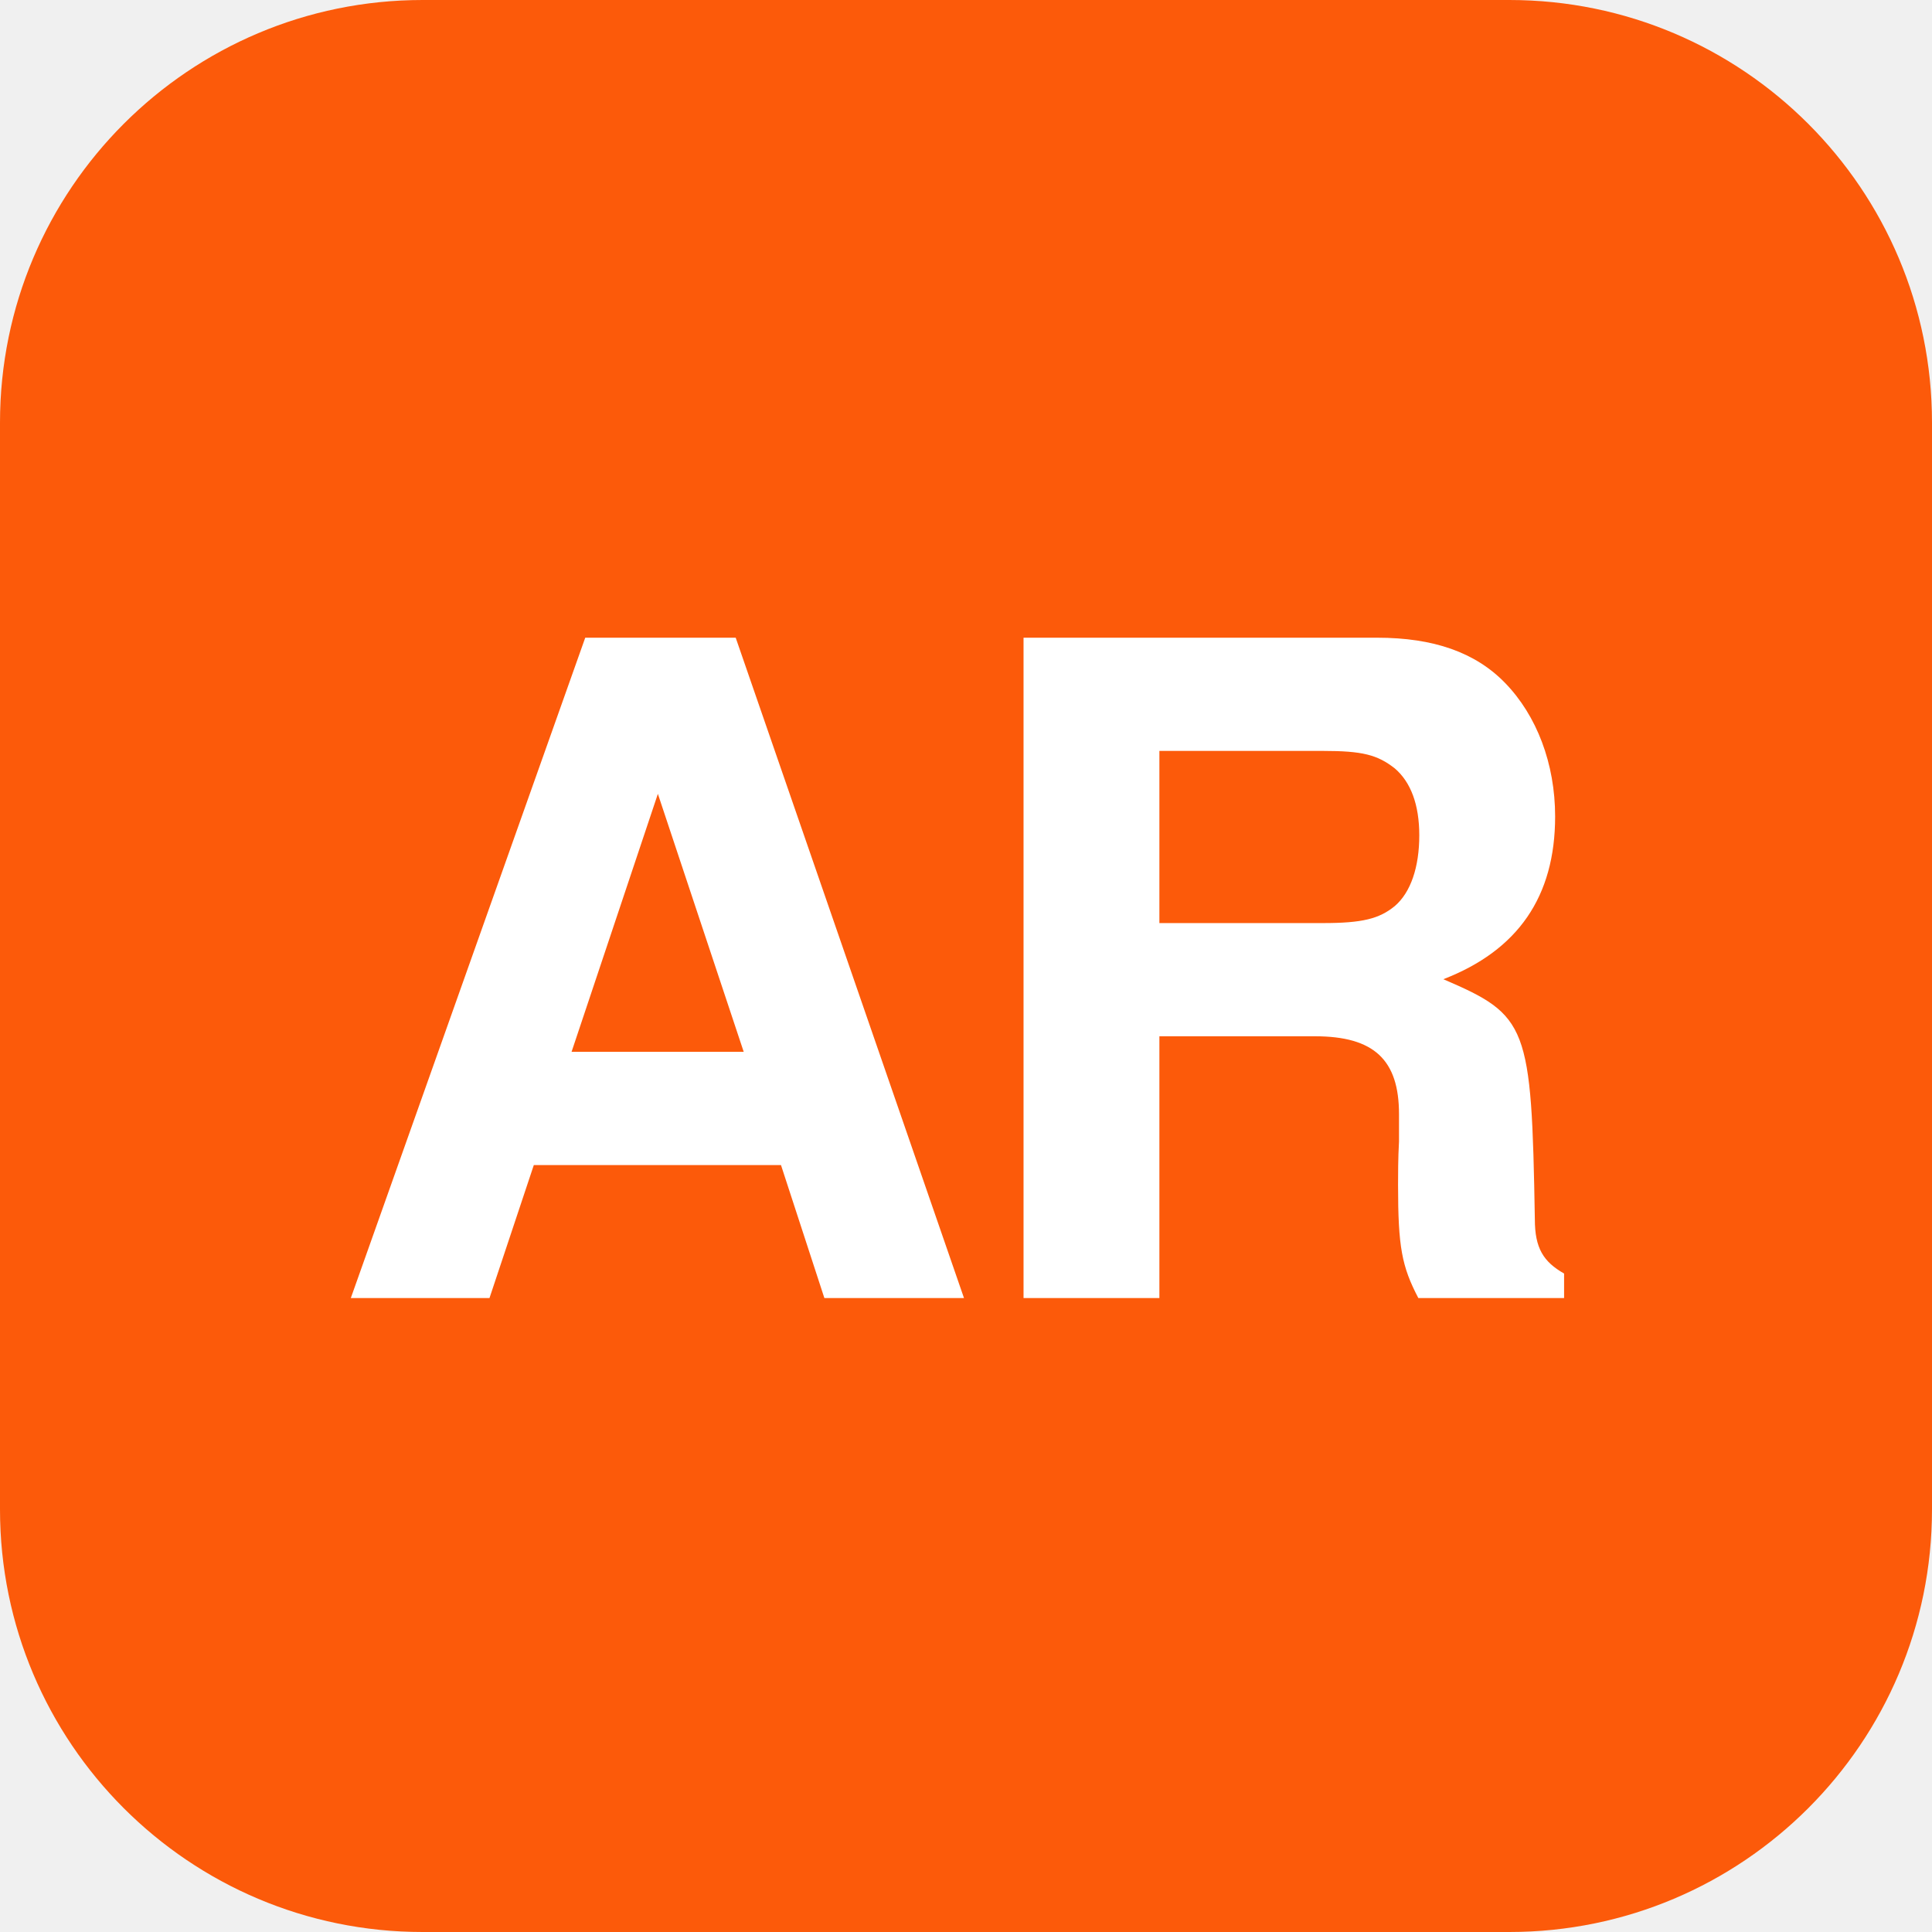
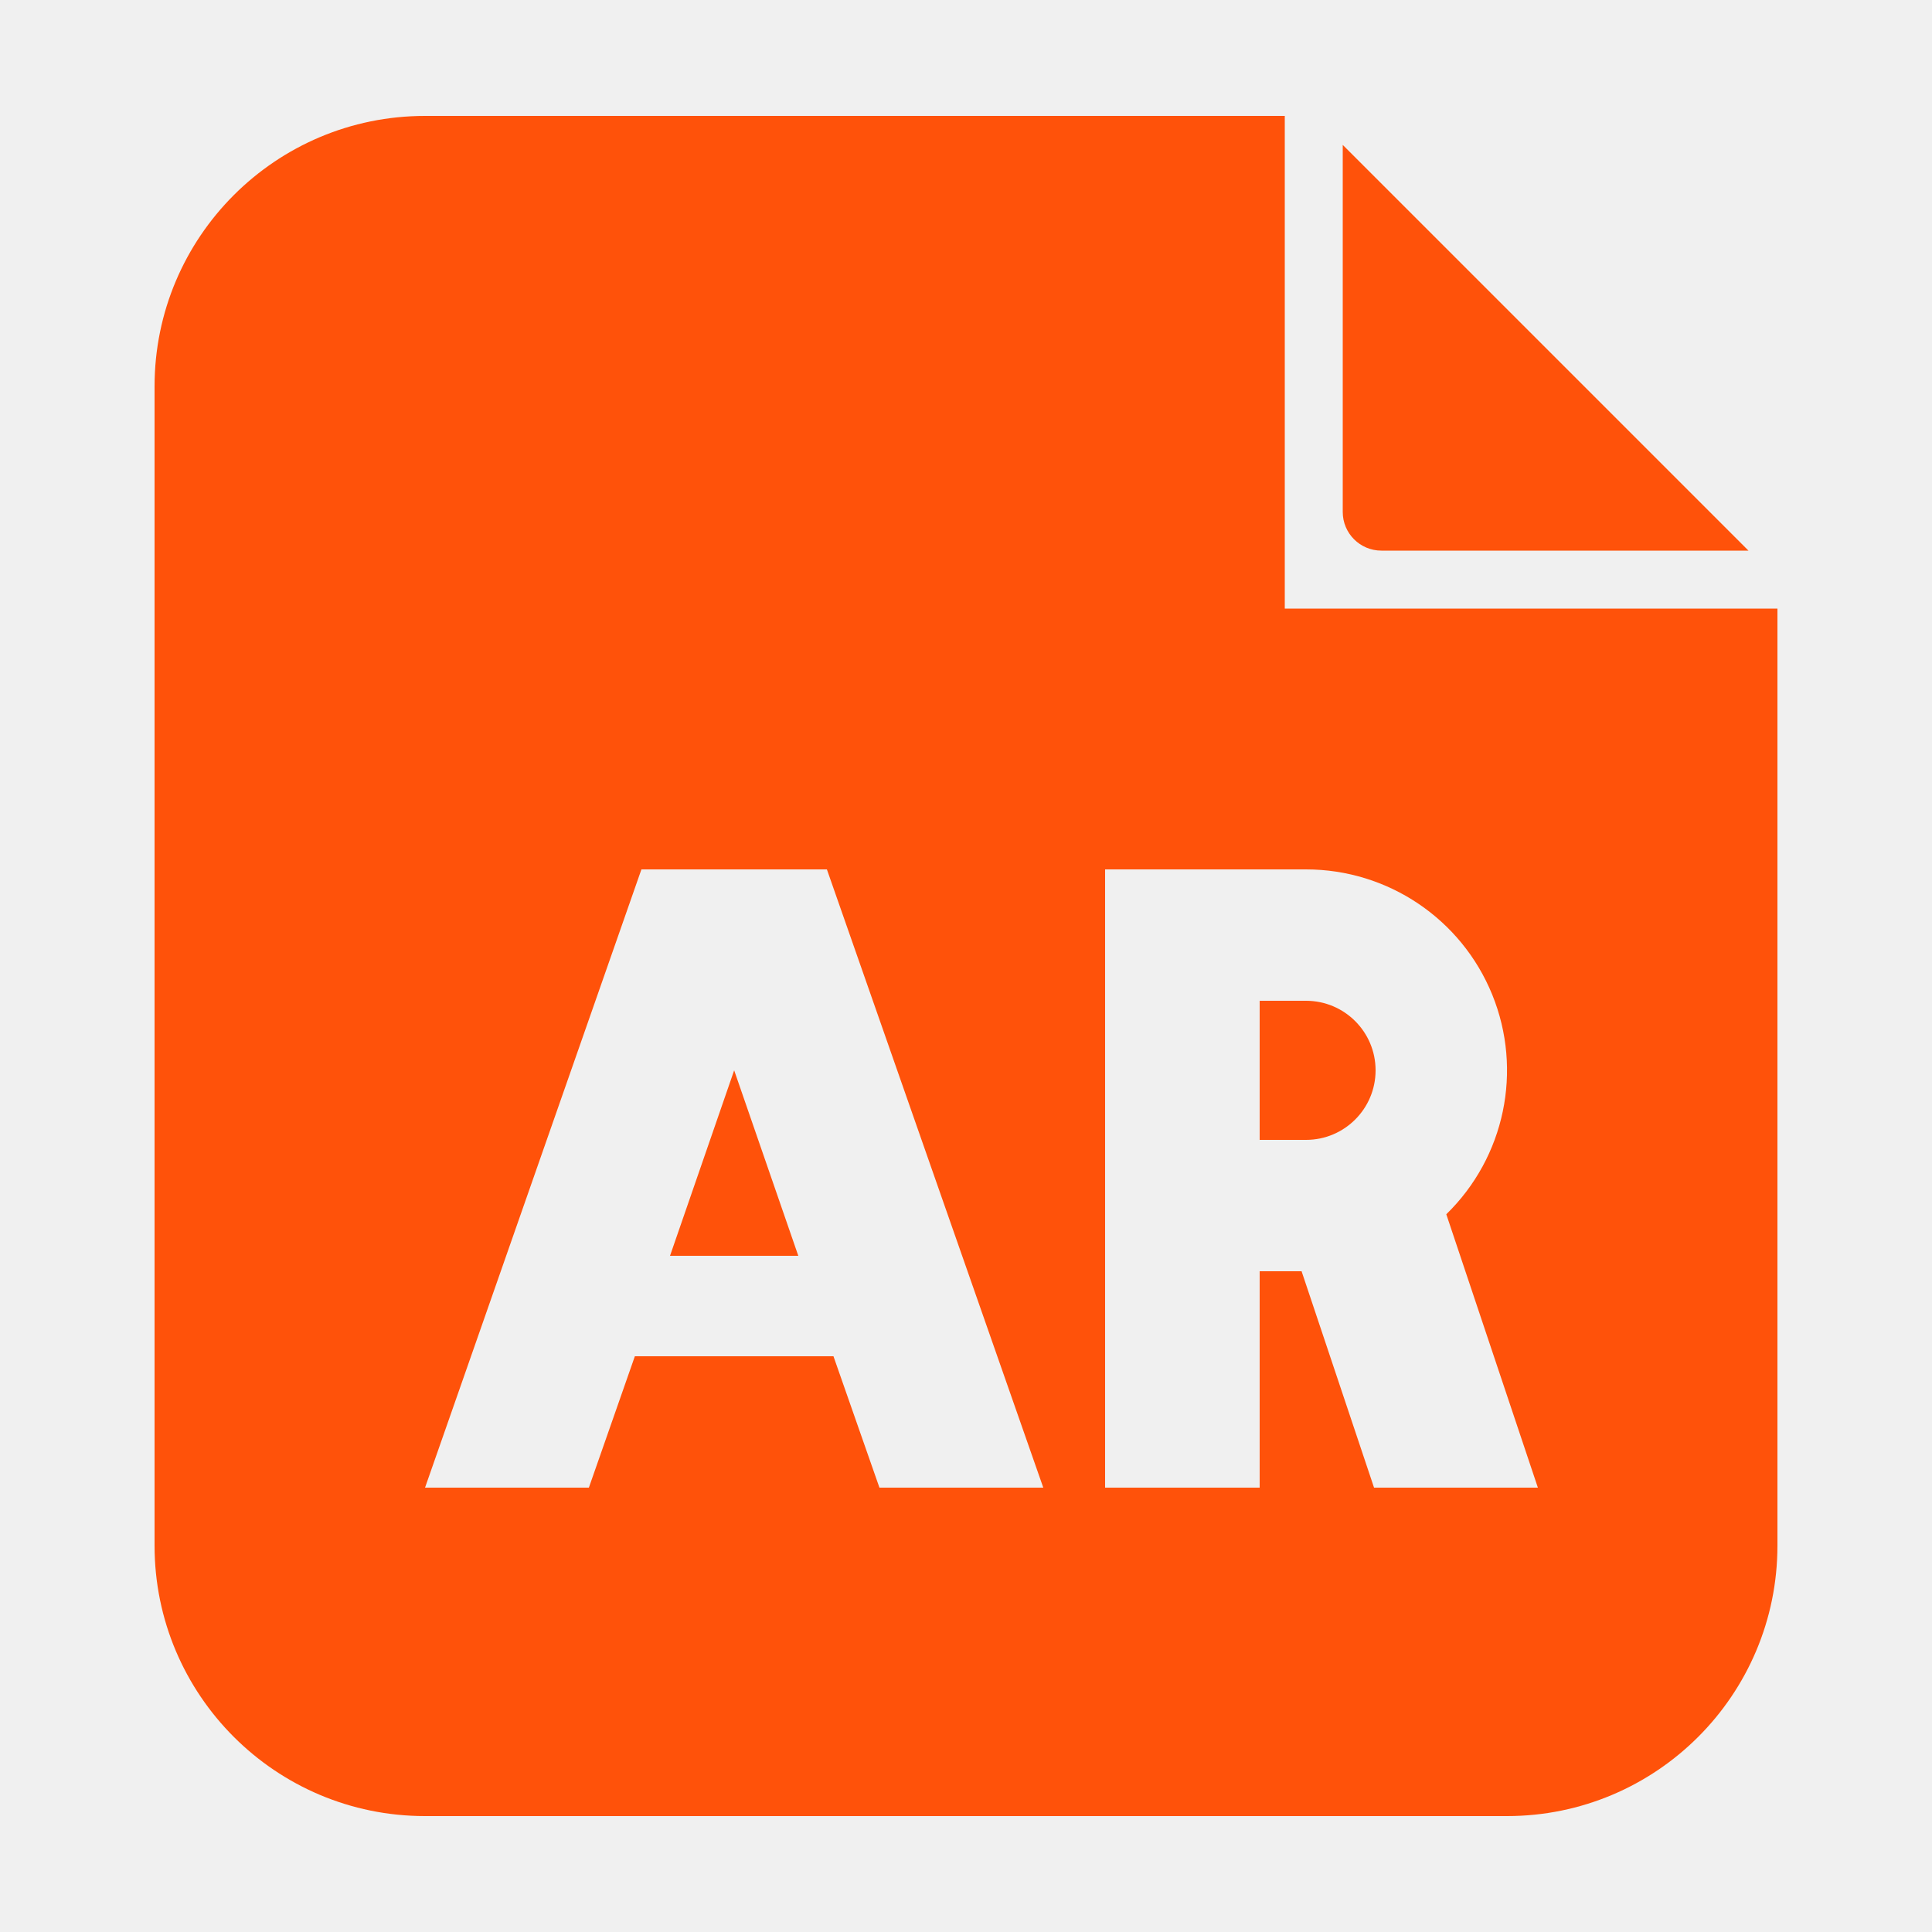
- <svg xmlns="http://www.w3.org/2000/svg" viewBox="0 0 64 64">
-   <rect width="64" height="64" rx="14" fill="#FC5A0A" />
-   <text x="32" y="43" text-anchor="middle" font-family="Helvetica Neue, Helvetica, Arial, sans-serif" font-size="30" font-weight="700" fill="#fff" letter-spacing="-1">AR</text>
+ <svg xmlns="http://www.w3.org/2000/svg" viewBox="0 0 100.00 100.00" width="100" height="100">
+   <path fill-rule="evenodd" fill="#FF520A" d="M22 6 L66.5 6 L66.5 31.5 L92 31.5 L92 80 A14 14 0 0 1 78 94 L22 94 A14 14 0 0 1 8 80 L8 20 A14 14 0 0 1 22 6 Z M69.5 7.5 L69.5 26.5 A2 2 0 0 0 71.5 28.5 L90.5 28.5 Z M22.00 77.00 L33.20 45.00 L42.80 45.00 L54.00 77.00 L45.52 77.00 L43.14 70.20 L32.86 70.20 L30.48 77.00 Z M34.68 65.00 L38.00 55.40 L41.32 65.00 Z M57.20 45.00 L67.60 45.00 A10.40 10.40 0 0 1 74.86 62.85 L79.60 77.00 L71.12 77.00 L67.37 65.80 L65.20 65.80 L65.20 77.00 L57.20 77.00 Z M65.20 51.80 L67.60 51.80 A3.60 3.60 0 0 1 67.60 59.00 L65.20 59.00 Z" />
</svg>
